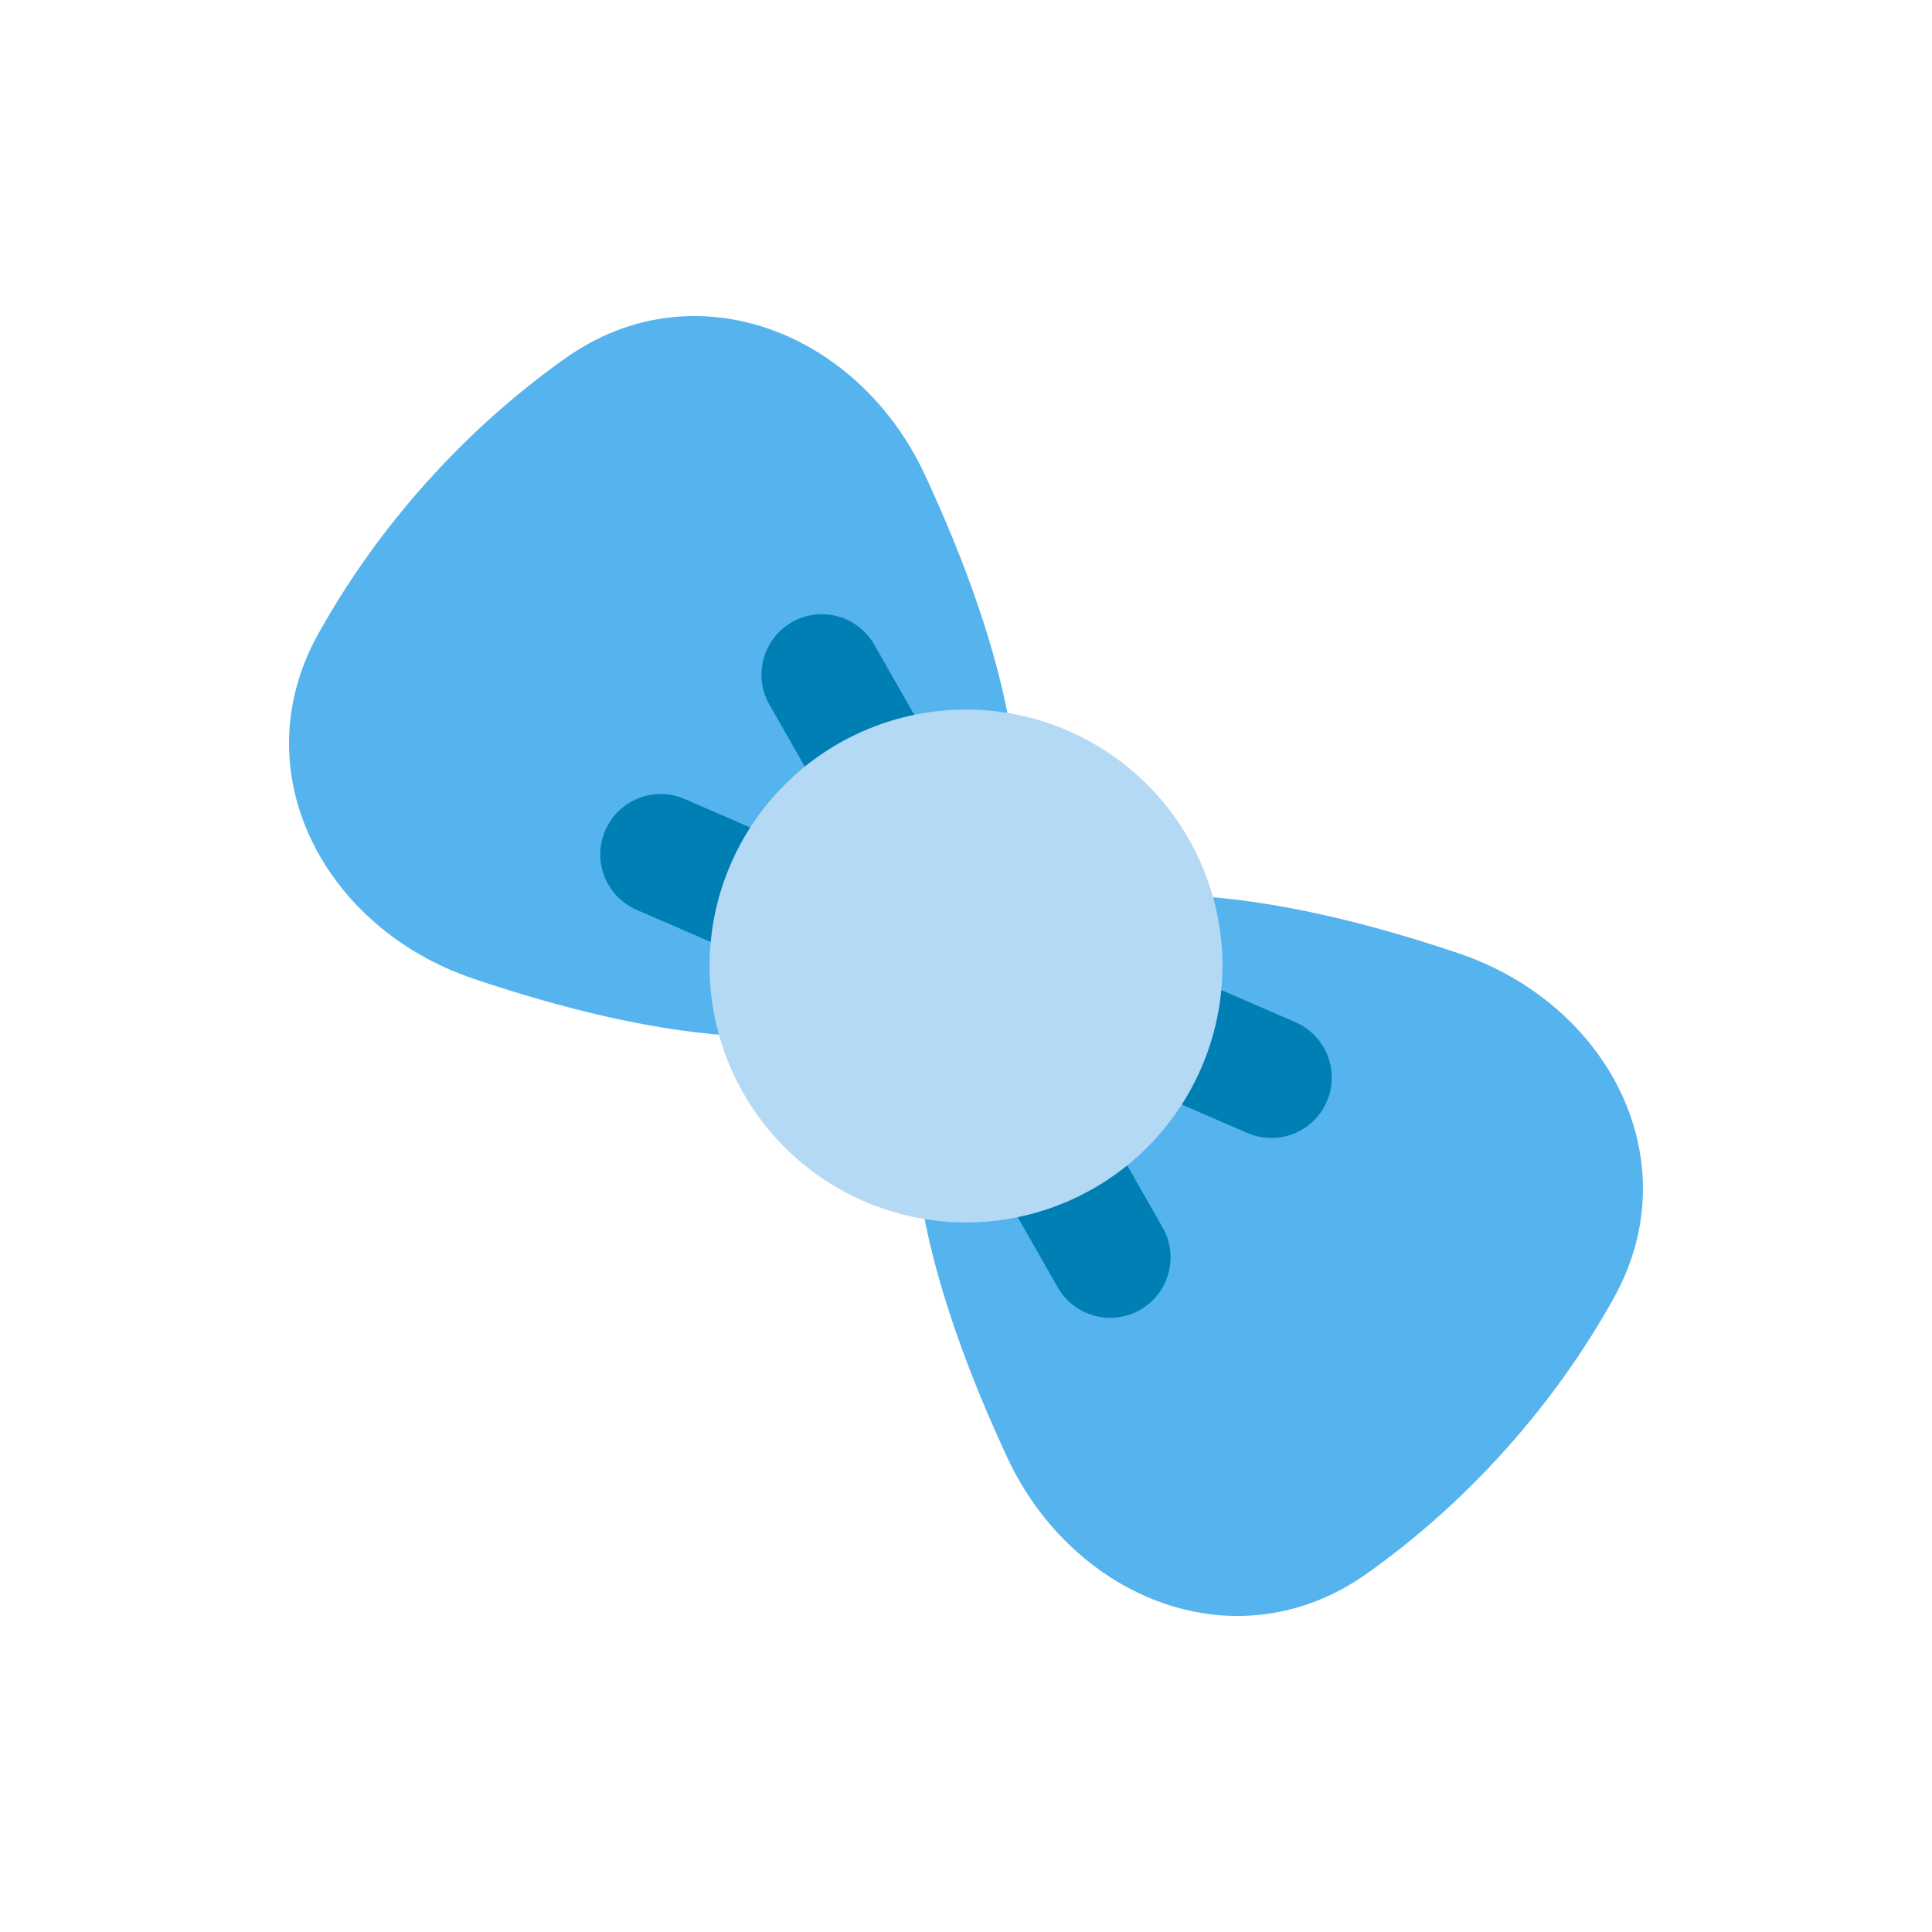
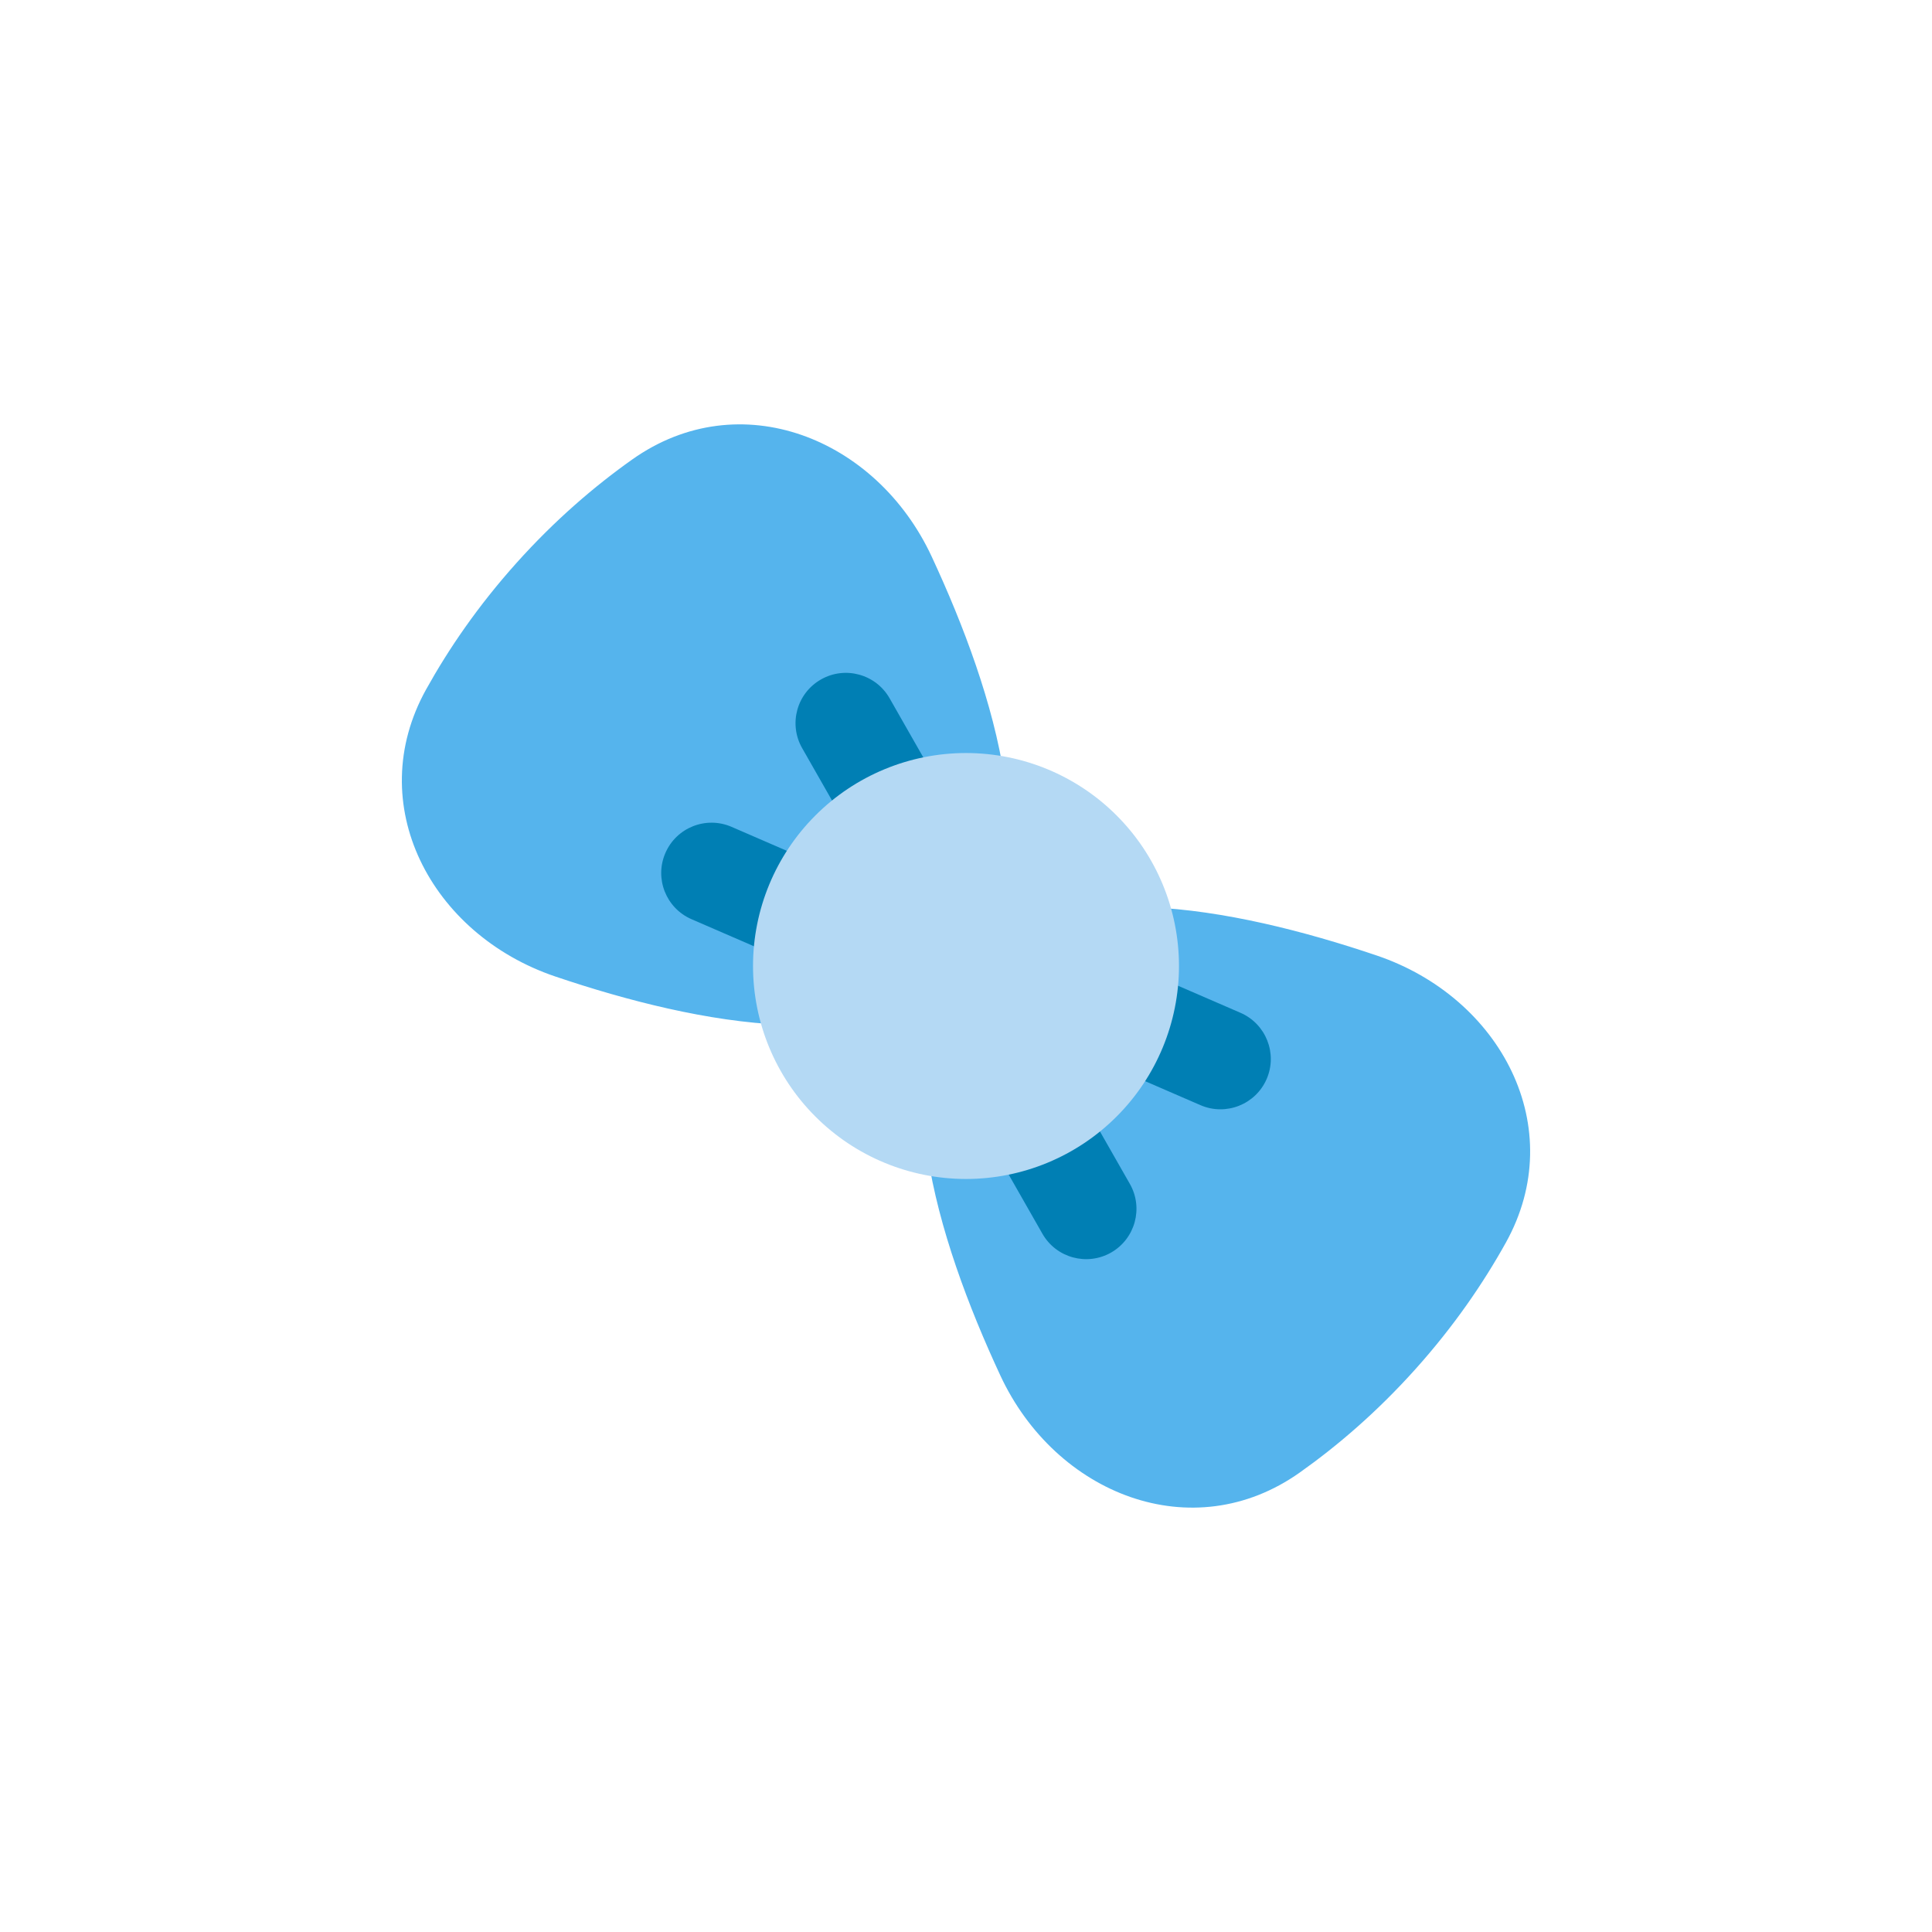
<svg xmlns="http://www.w3.org/2000/svg" viewBox="0 0 48 48" id="bowtie" width="48px" height="48px">
-   <g id="rotation" transform="rotate(-138.1267 24 24) translate(24 24) scale(1.5 1.5) translate(-24 -24)">
+   <g id="rotation" transform="rotate(-138.1267 24 24) translate(24 24) scale(1.25 1.25) translate(-24 -24)">
    <path id="bow" d="M 29.939 18.396 C 27.169 19.582 24 21.489 24 24 C 24 21.489 20.831 19.582 18.061 18.396 C 15.663 17.369 12.918 18.385 12.34 20.933 C 12.137 21.825 12 22.852 12 24 C 12 25.148 12.137 26.175 12.34 27.067 C 12.918 29.615 15.663 30.631 18.061 29.604 C 20.831 28.418 24 26.511 24 24 C 24 26.511 27.169 28.418 29.939 29.604 C 32.337 30.631 35.082 29.615 35.66 27.067 C 35.863 26.175 36 25.148 36 24 C 36 22.852 35.863 21.825 35.66 20.933 C 35.082 18.385 32.337 17.369 29.939 18.396 Z" fill="#55b4ed" stroke-width="1" />
    <path id="shadow" d="M 29.316 22.949 C 29.84 22.774 30.123 22.208 29.948 21.684 C 29.774 21.16 29.207 20.877 28.684 21.051 L 25.684 22.051 C 25.16 22.226 24.877 22.792 25.051 23.316 C 25.188 23.727 25.567 23.99 25.977 24 C 25.567 24.01 25.188 24.273 25.051 24.684 C 24.877 25.208 25.16 25.774 25.684 25.949 L 28.684 26.949 C 29.207 27.123 29.774 26.84 29.948 26.316 C 30.123 25.792 29.84 25.226 29.316 25.051 L 26.316 24.051 C 26.219 24.019 26.12 24.002 26.023 24 C 26.12 23.998 26.219 23.981 26.316 23.949 L 29.316 22.949 Z M 18.051 21.684 C 17.877 22.208 18.16 22.774 18.684 22.949 L 21.684 23.949 C 21.781 23.981 21.879 23.998 21.977 24 C 21.879 24.002 21.781 24.019 21.684 24.051 L 18.684 25.051 C 18.16 25.226 17.877 25.792 18.051 26.316 C 18.226 26.84 18.792 27.123 19.316 26.949 L 22.316 25.949 C 22.84 25.774 23.123 25.208 22.948 24.684 C 22.811 24.273 22.433 24.01 22.023 24 C 22.433 23.99 22.811 23.727 22.948 23.316 C 23.123 22.792 22.84 22.226 22.316 22.051 L 19.316 21.051 C 18.792 20.877 18.226 21.16 18.051 21.684 Z" fill="#007fb4" stroke-width="1" />
  </g>
-   <g id="dot_scale" transform="translate(24 24) scale(1.592718 1.592718) translate(-24 -24)">
+   <g id="dot_scale" transform="translate(24 24) scale(1.32285 1.32285) translate(-24 -24)">
    <path id="dot" d="M 24 20 C 22.94 20 21.921 20.422 21.172 21.172 C 20.422 21.921 20 22.94 20 24 C 20 25.06 20.422 26.079 21.172 26.828 C 21.921 27.578 22.94 28 24 28 C 25.06 28 26.079 27.578 26.828 26.828 C 27.578 26.079 28 25.06 28 24 C 28 22.94 27.578 21.921 26.828 21.172 C 26.079 20.422 25.06 20 24 20 Z" fill="#b4d9f4" stroke-width="1" />
  </g>
</svg>
